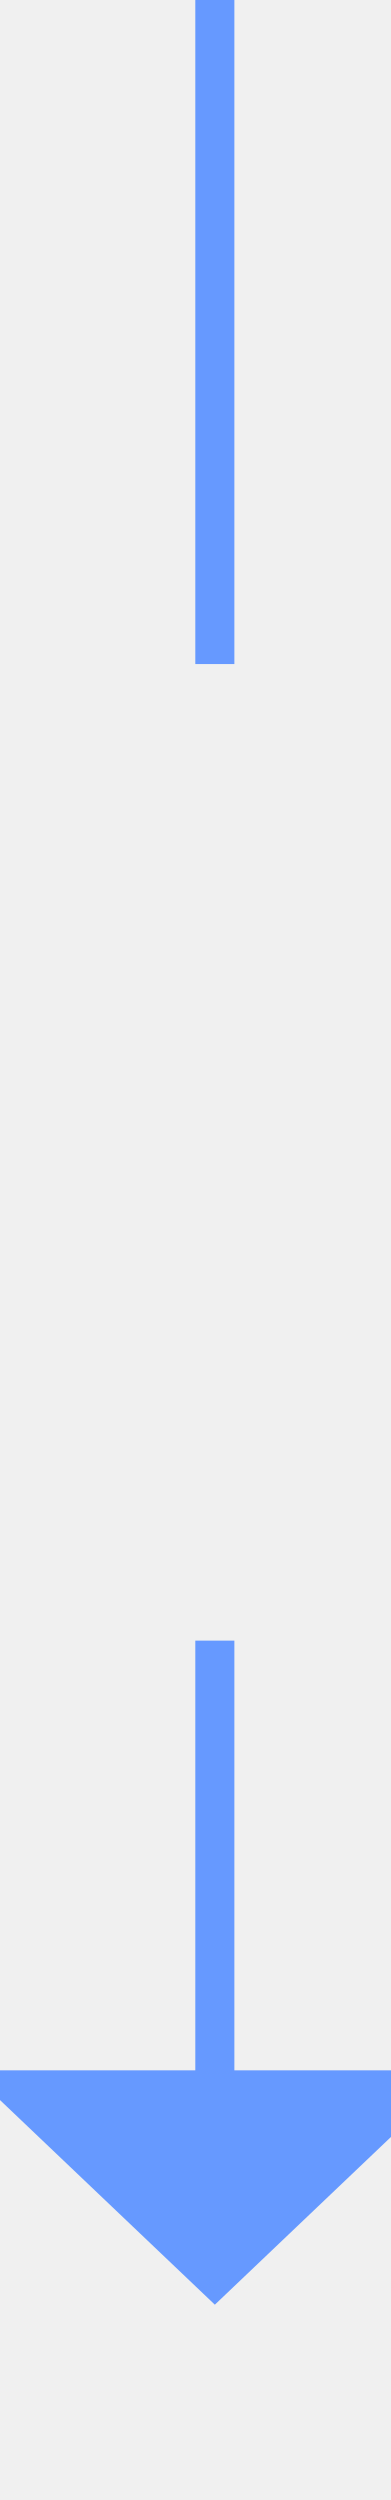
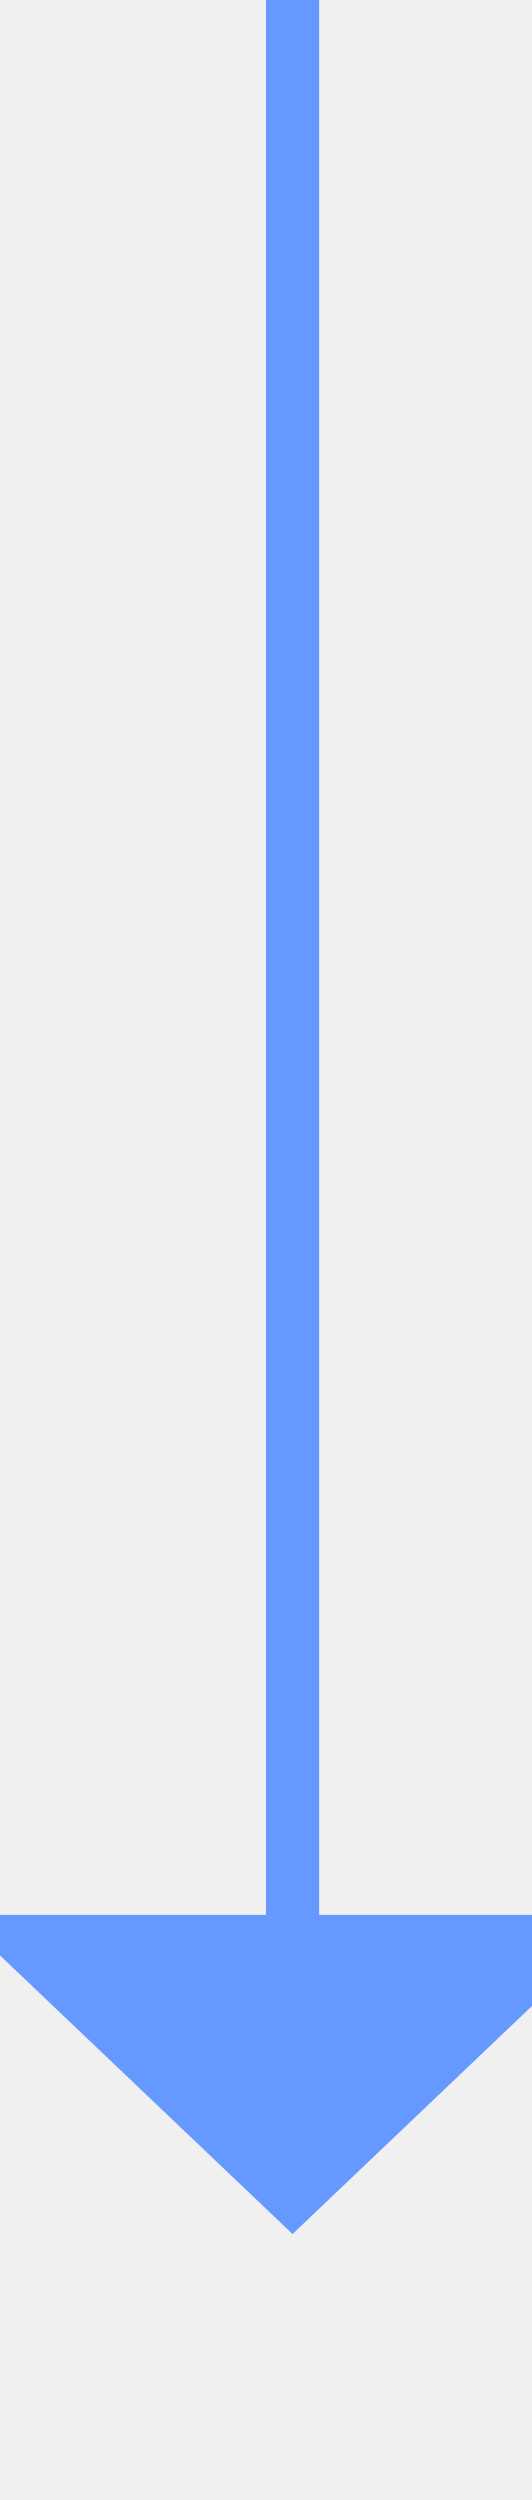
- <svg xmlns="http://www.w3.org/2000/svg" version="1.1" width="10px" height="64px" preserveAspectRatio="xMidYMin meet" viewBox="418 328  8 64">
-   <defs>
-     <mask fill="white" id="clip163">
-       <path d="M 405.5 345  L 438.5 345  L 438.5 370  L 405.5 370  Z M 405.5 328  L 438.5 328  L 438.5 396  L 405.5 396  Z " fill-rule="evenodd" />
-     </mask>
-   </defs>
-   <path d="M 422.5 345  L 422.5 328  M 422.5 370  L 422.5 382  " stroke-width="1" stroke="#6699ff" fill="none" />
-   <path d="M 416.2 381  L 422.5 387  L 428.8 381  L 416.2 381  Z " fill-rule="nonzero" fill="#6699ff" stroke="none" mask="url(#clip163)" />
+ <svg xmlns="http://www.w3.org/2000/svg" version="1.1" width="10px" height="47px" preserveAspectRatio="xMidYMin meet" viewBox="418 111  8 47">
+   <path d="M 422.5 111  L 422.5 148  " stroke-width="1" stroke="#6699ff" fill="none" />
+   <path d="M 416.2 147  L 422.5 153  L 428.8 147  L 416.2 147  Z " fill-rule="nonzero" fill="#6699ff" stroke="none" />
</svg>
